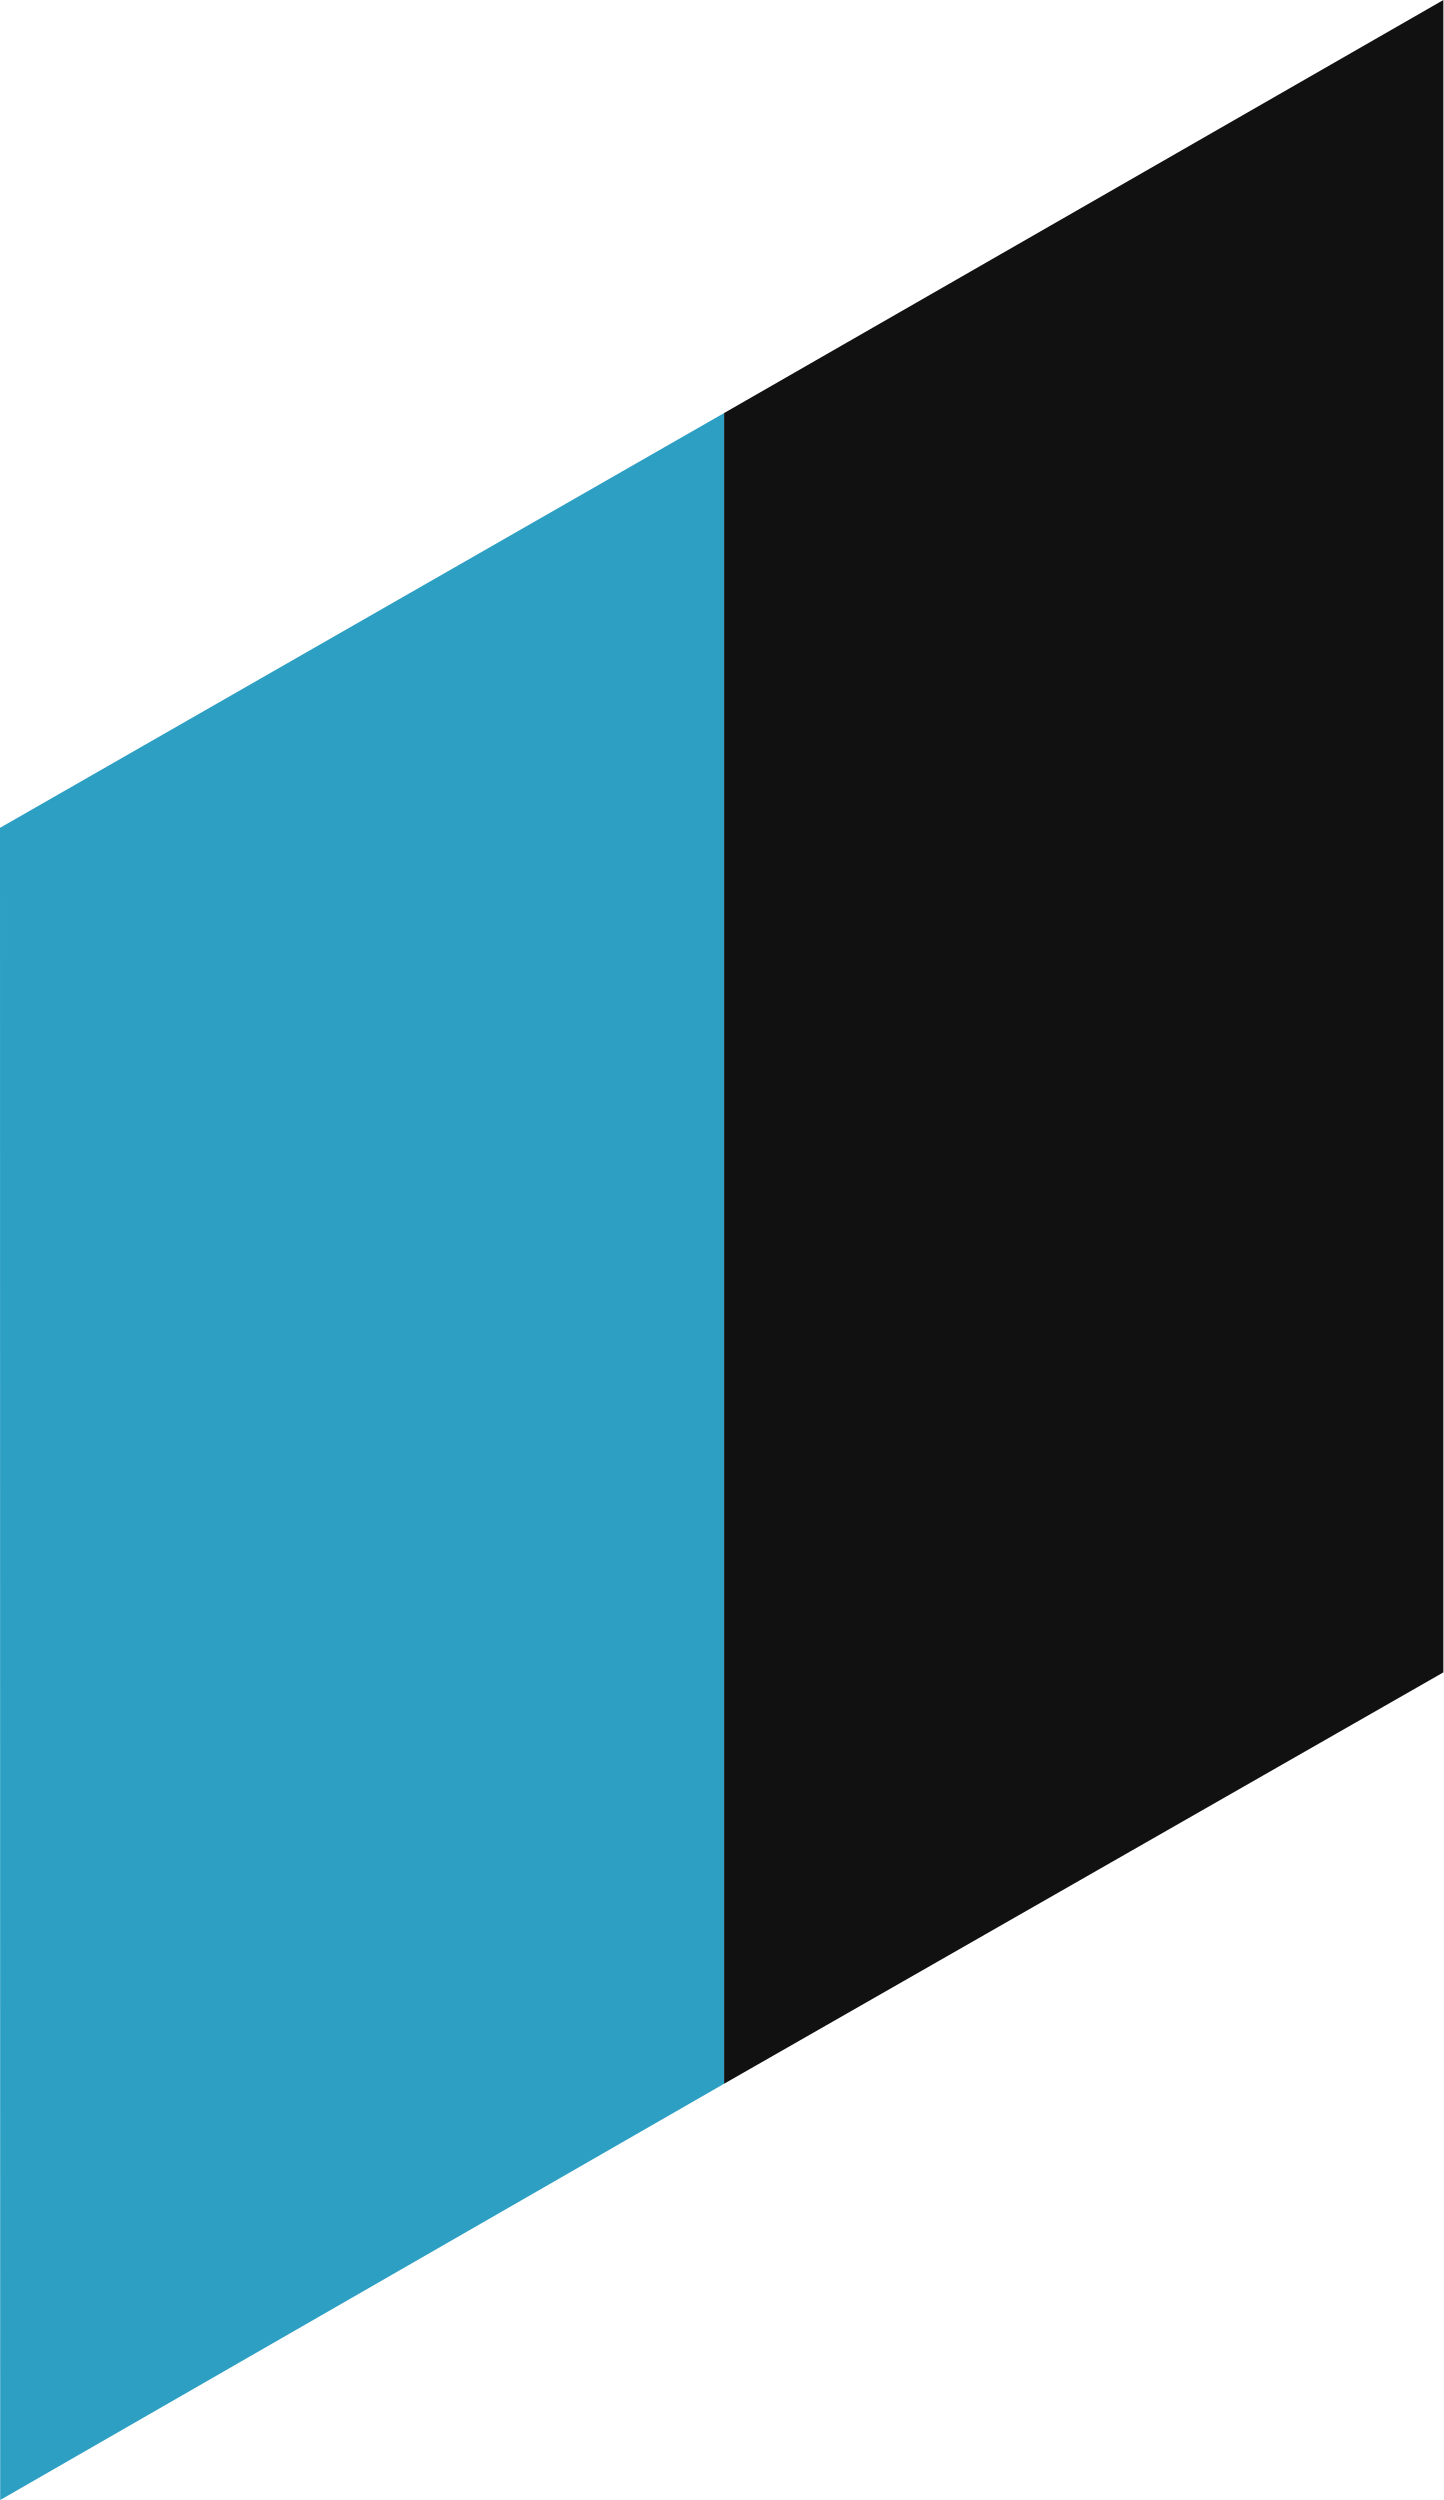
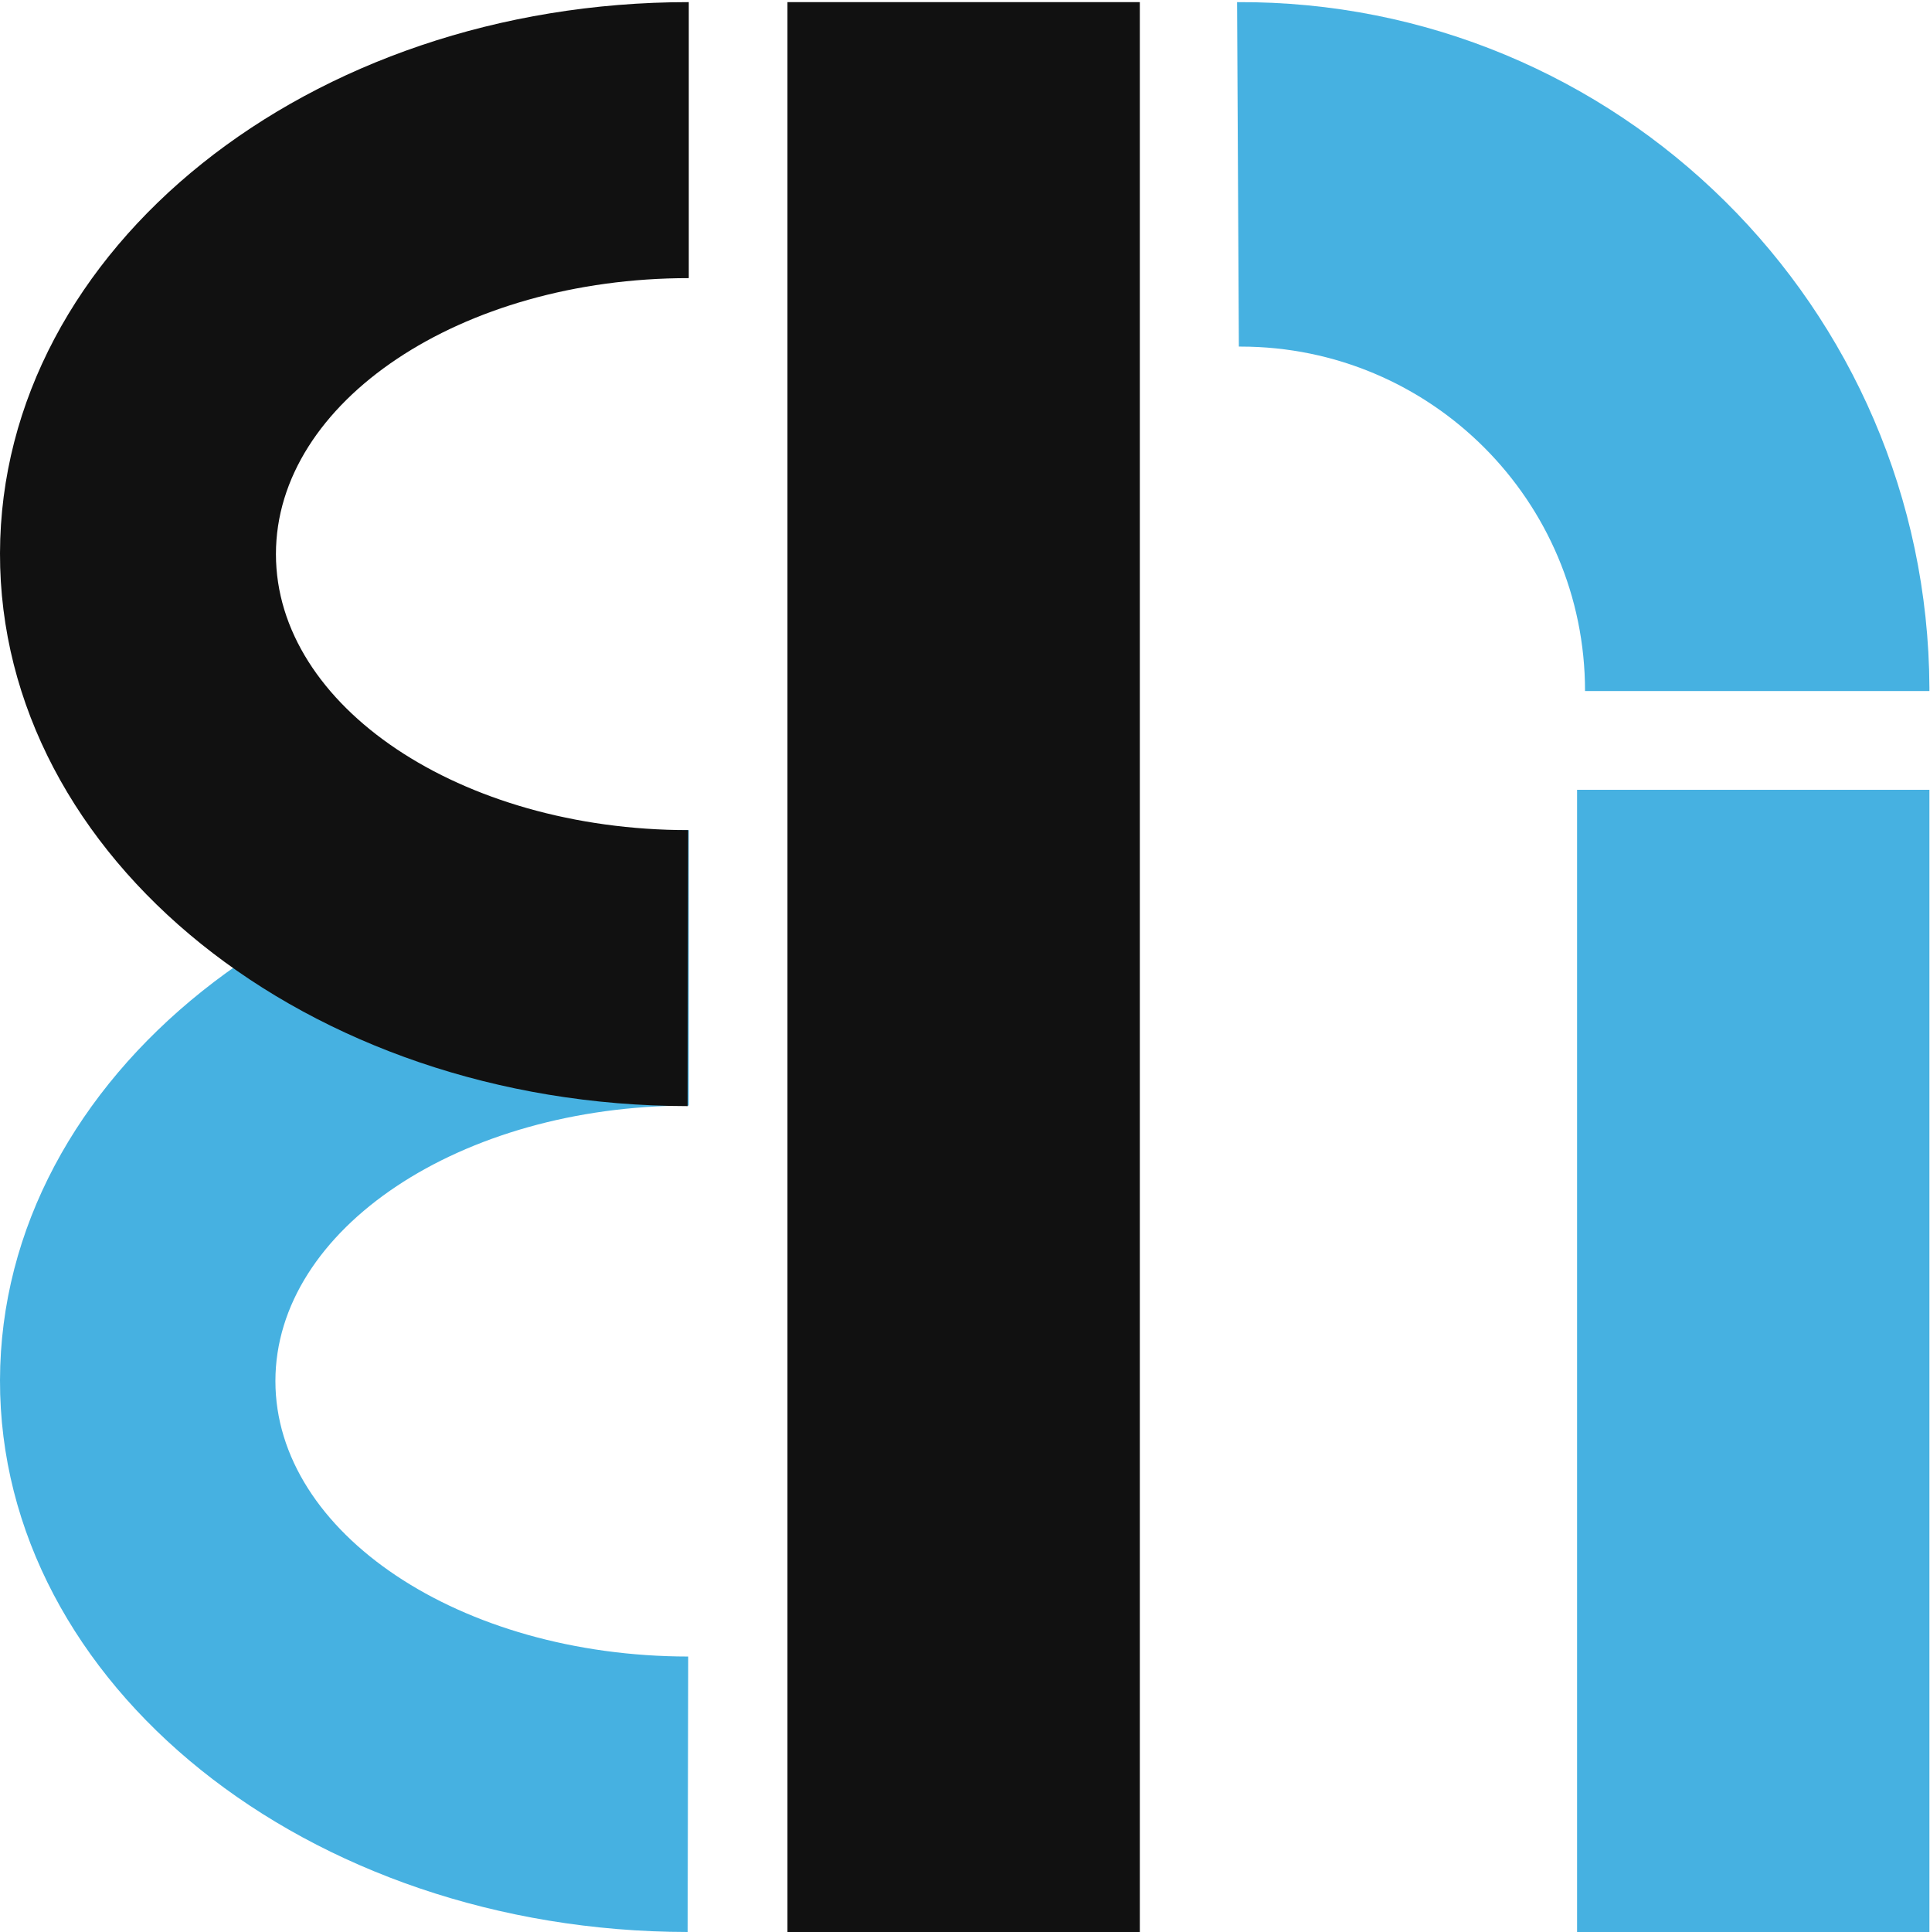
- <svg xmlns="http://www.w3.org/2000/svg" viewBox="0 0 575.9 997.5">
+ <svg xmlns="http://www.w3.org/2000/svg" width="909" height="910" xml:space="preserve" overflow="hidden">
  <defs>
-     <style>.cls-1{fill:#2c9fc3;}.cls-2{fill:#111;}</style>
+     <clipPath id="clip0">
+       <rect x="733" y="842" width="909" height="910" />
+     </clipPath>
  </defs>
-   <g id="Layer_2" data-name="Layer 2">
-     <polygon class="cls-1" points="0 330.3 288.92 164.8 288.92 831.41 0.08 997.5 0 330.3" />
-     <path class="cls-1" d="M1454.67,742.67" transform="translate(-214 -1.25)" />
-   </g>
-   <g id="Layer_3" data-name="Layer 3">
-     <polygon class="cls-2" points="288.92 164.8 575.9 0 575.9 667.28 288.92 831.41 288.92 164.8" />
+   <g clip-path="url(#clip0)" transform="translate(-733 -842)">
+     <rect x="1104" y="843" width="166" height="909" fill="#111111" />
+     <path d="M1056.96 1752C877.746 1751.76 732.703 1635.39 733 1492.07 733.296 1348.92 878.493 1233 1057.5 1233L1057.5 1362.75C949.942 1362.75 862.75 1420.84 862.75 1492.5 862.75 1564.09 949.779 1622.15 1057.23 1622.25Z" fill="#46B1E1" fill-rule="evenodd" />
+     <path d="M1315.82 843.004C1495.03 842.076 1641.07 986.605 1642 1165.82 1642 1166.38 1642 1166.94 1642 1167.5L1479.75 1167.5C1479.75 1077.89 1407.11 1005.25 1317.5 1005.25 1317.22 1005.25 1316.94 1005.25 1316.66 1005.25Z" fill="#46B1E1" fill-rule="evenodd" />
+     <rect x="1476" y="1214" width="166" height="538" fill="#46B1E1" />
+     <path d="M1056.96 1363C877.746 1362.76 732.703 1246.16 733 1102.57 733.297 959.143 878.493 842.999 1057.5 842.999L1057.5 973C950.08 973 863 1031.2 863 1103 863 1174.73 949.917 1232.9 1057.23 1233Z" fill="#111111" fill-rule="evenodd" />
  </g>
</svg>
